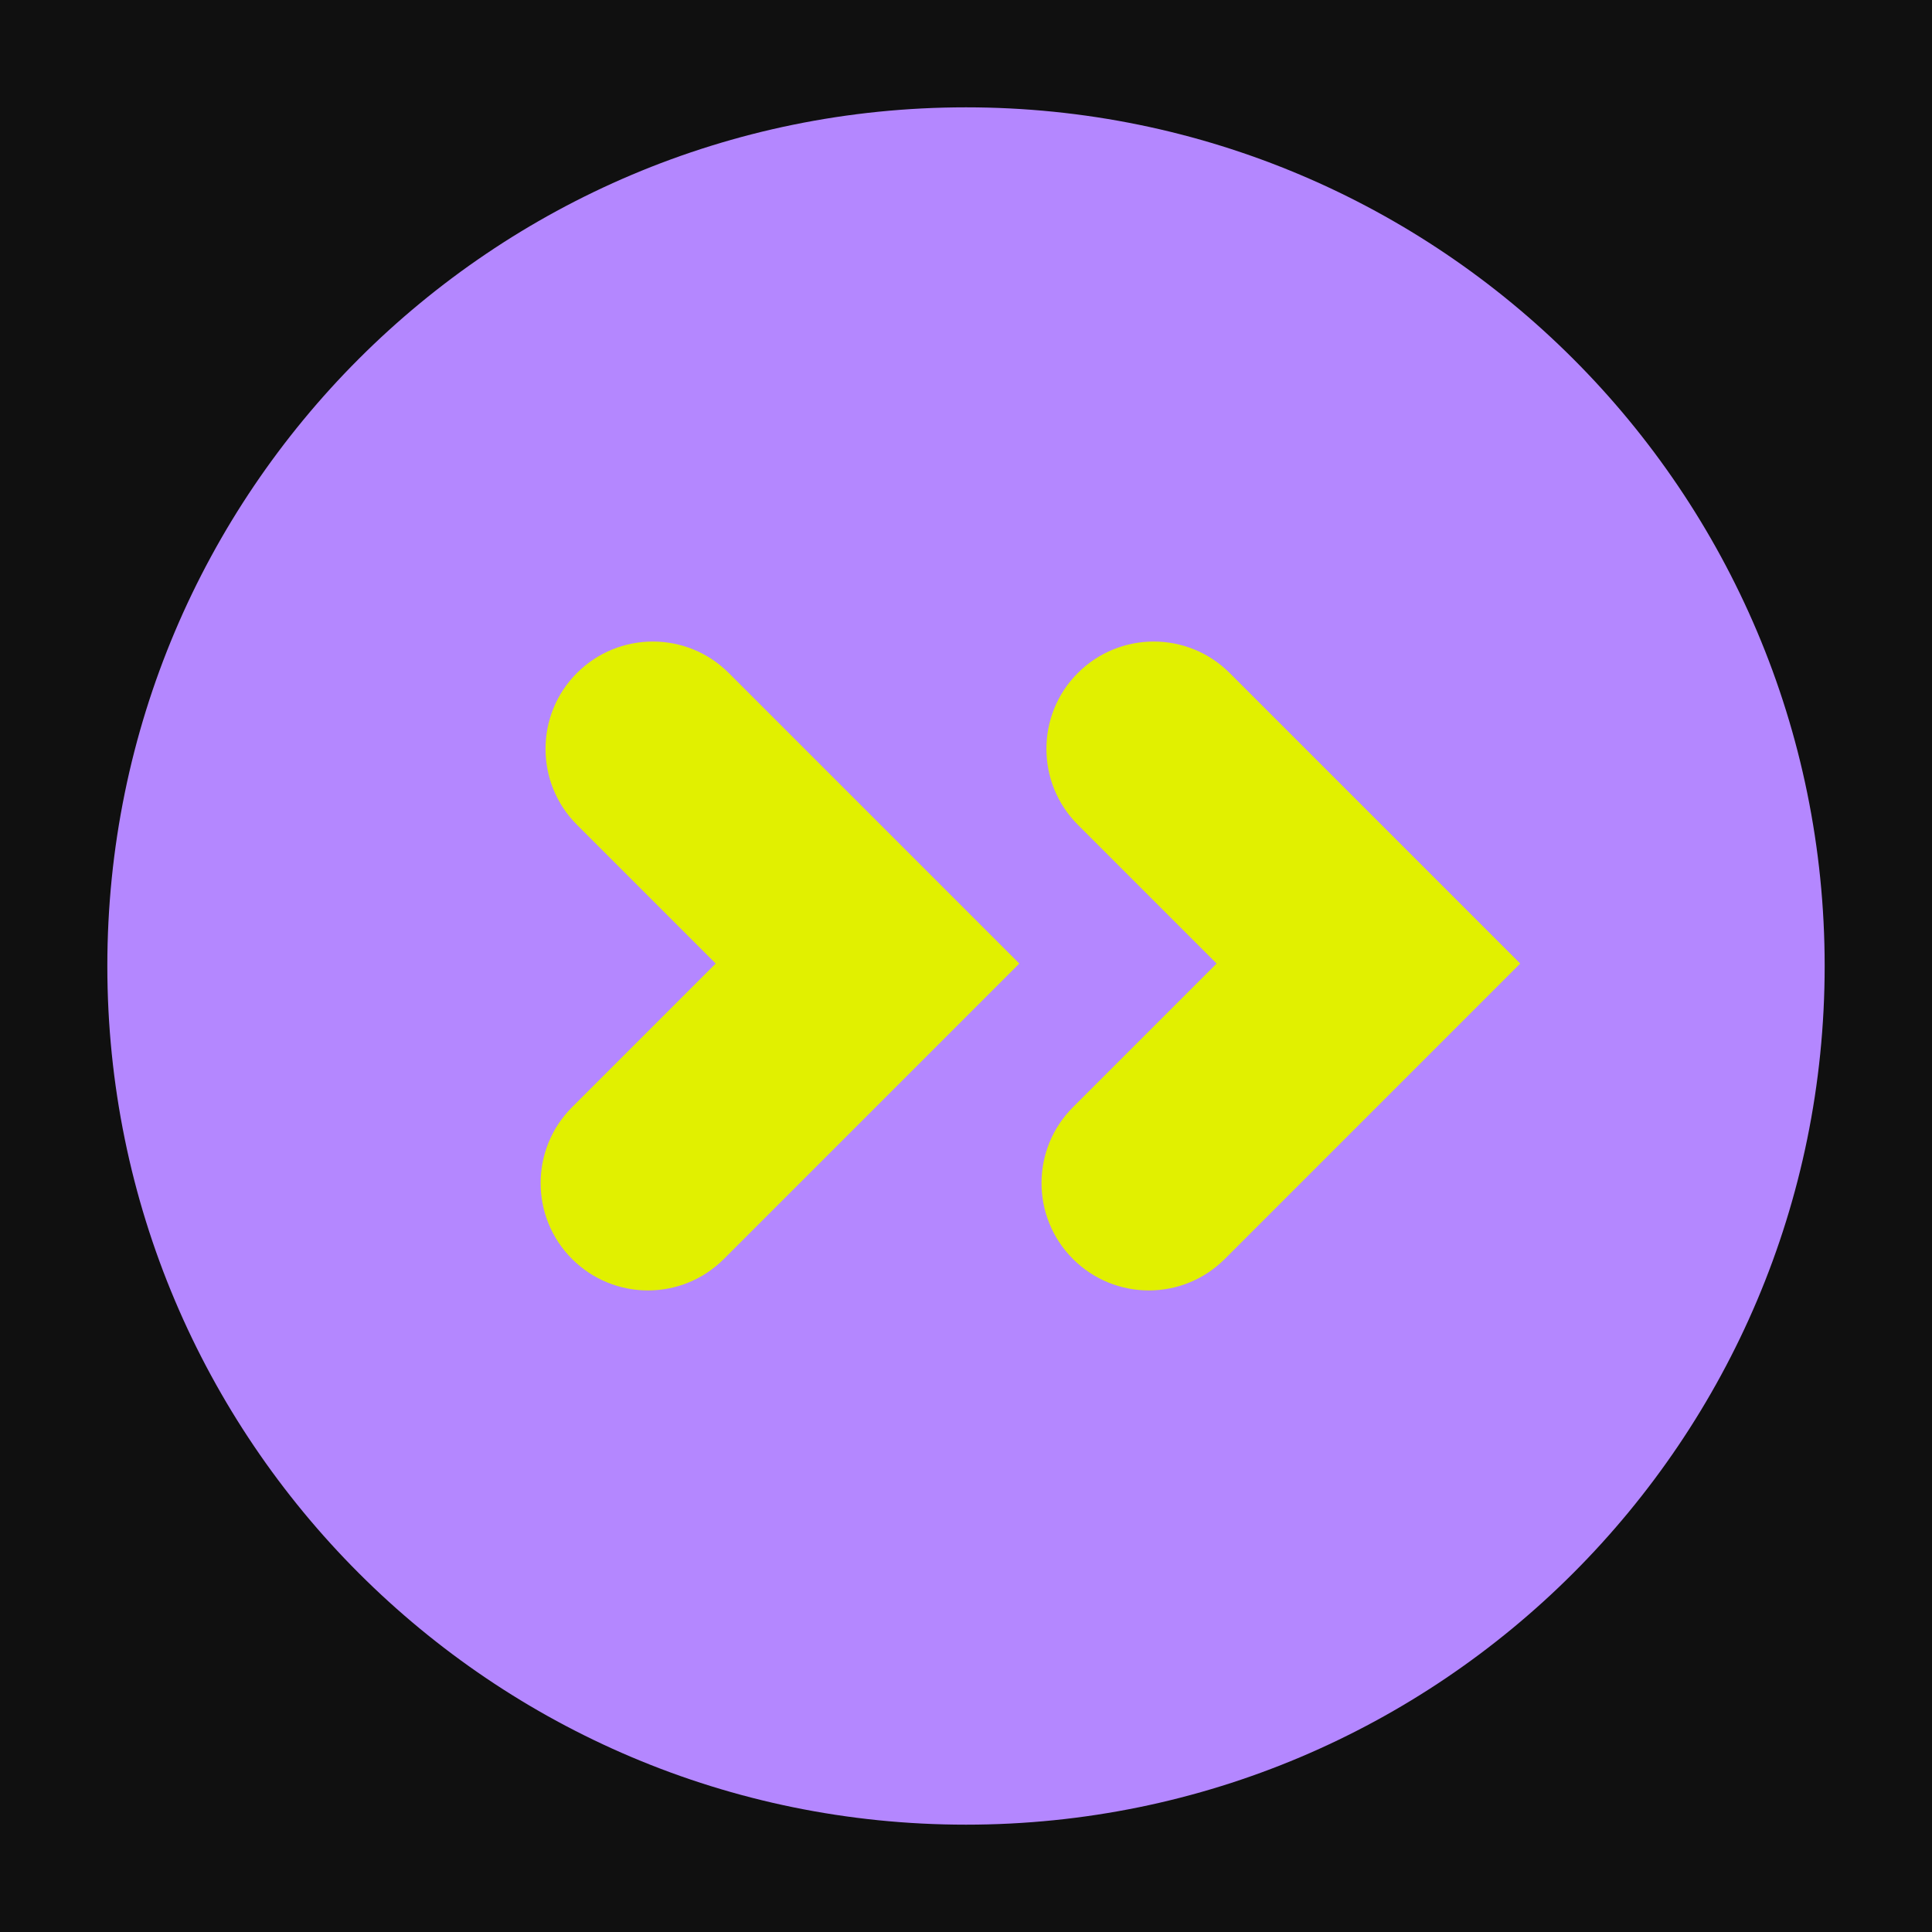
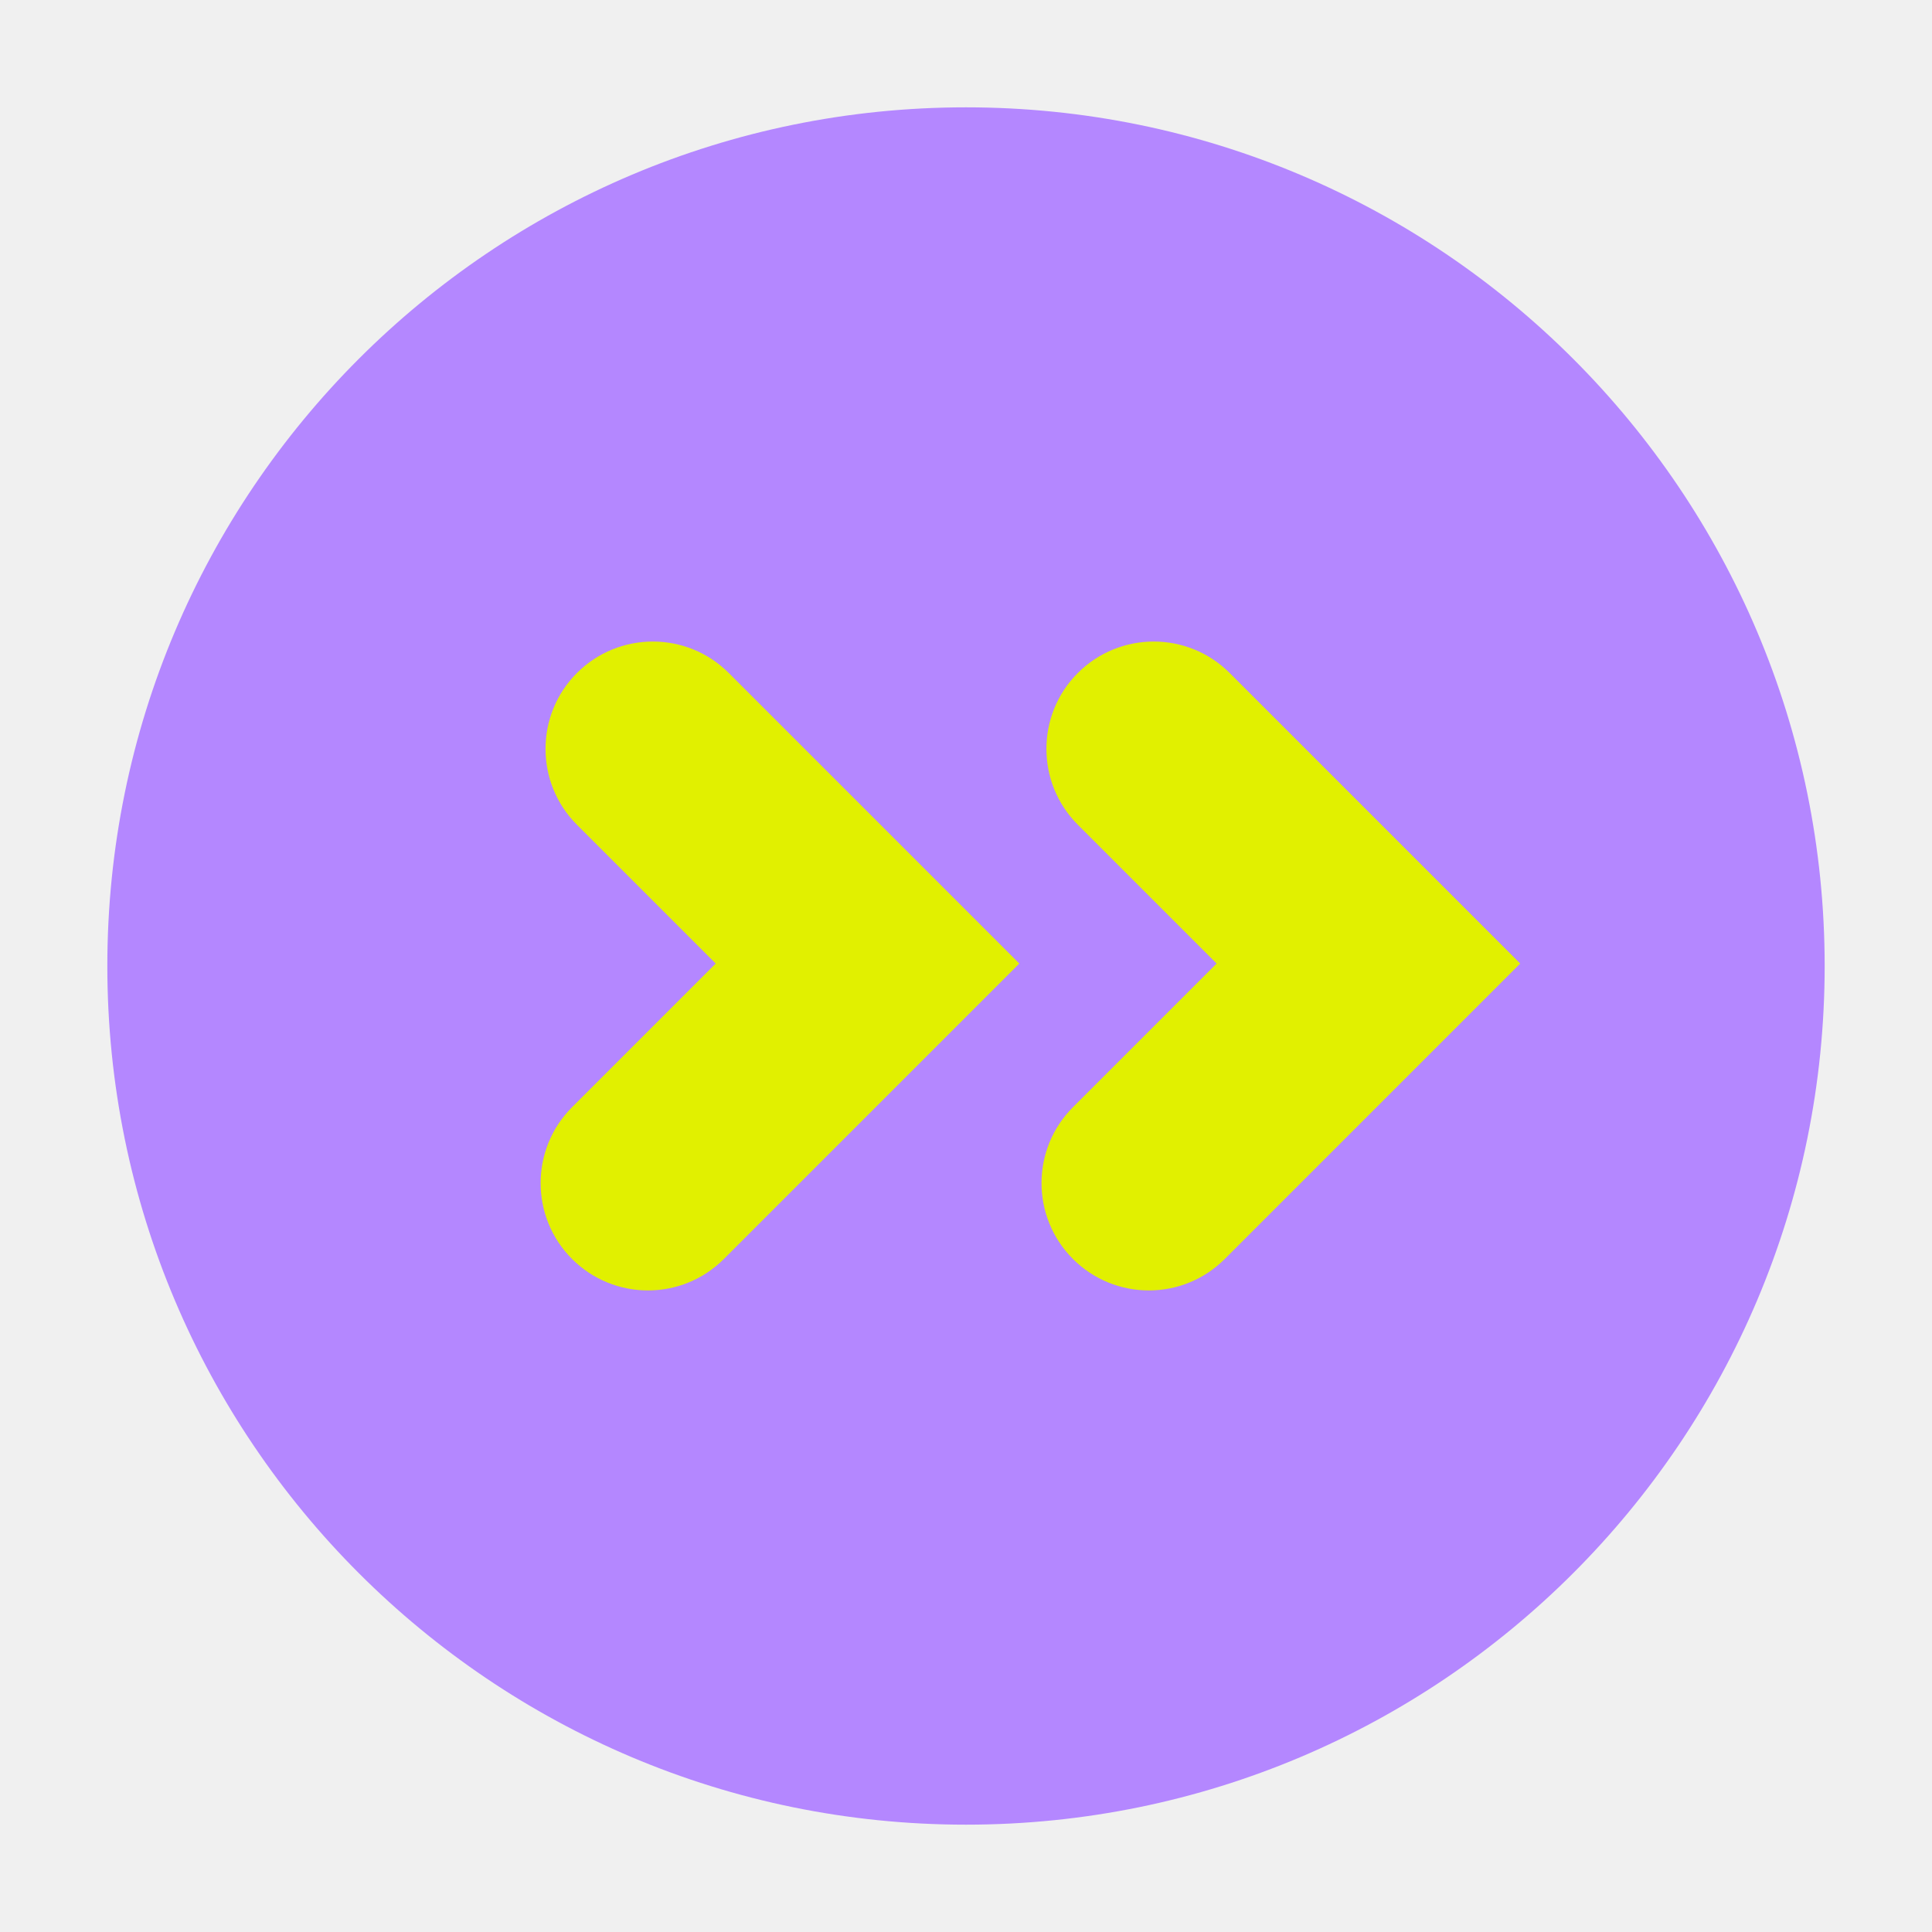
<svg xmlns="http://www.w3.org/2000/svg" width="270" height="270" viewBox="0 0 270 270" fill="none">
  <g clip-path="url(#clip0_2742_30343)">
-     <path d="M270 0H0V270H270V0Z" fill="#101010" />
+     <path d="M270 0H0V270H270V0Z" fill="none" />
    <path d="M135 255C201.274 255 255 201.274 255 135C255 68.726 201.274 15 135 15C68.726 15 15 68.726 15 135C15 201.274 68.726 255 135 255Z" fill="#B487FF" />
    <path d="M90.554 180.34C86.714 180.34 82.877 178.877 79.947 175.947C74.091 170.09 74.091 160.59 79.947 154.733L100.024 134.657L80.63 115.263C74.774 109.407 74.774 99.907 80.63 94.05C86.487 88.193 95.987 88.193 101.844 94.05L142.451 134.657L101.161 175.947C98.231 178.877 94.394 180.34 90.554 180.34Z" fill="#E1F000" />
    <path d="M160.554 180.34C156.714 180.34 152.877 178.877 149.947 175.947C144.091 170.09 144.091 160.59 149.947 154.733L170.024 134.657L150.631 115.263C144.774 109.407 144.774 99.907 150.631 94.05C156.487 88.193 165.987 88.193 171.844 94.05L212.451 134.657L171.161 175.947C168.231 178.877 164.394 180.34 160.554 180.34Z" fill="#E1F000" />
  </g>
  <defs>
    <clipPath id="clip0_2742_30343">
      <rect width="270" height="270" fill="white" />
    </clipPath>
  </defs>
</svg>
